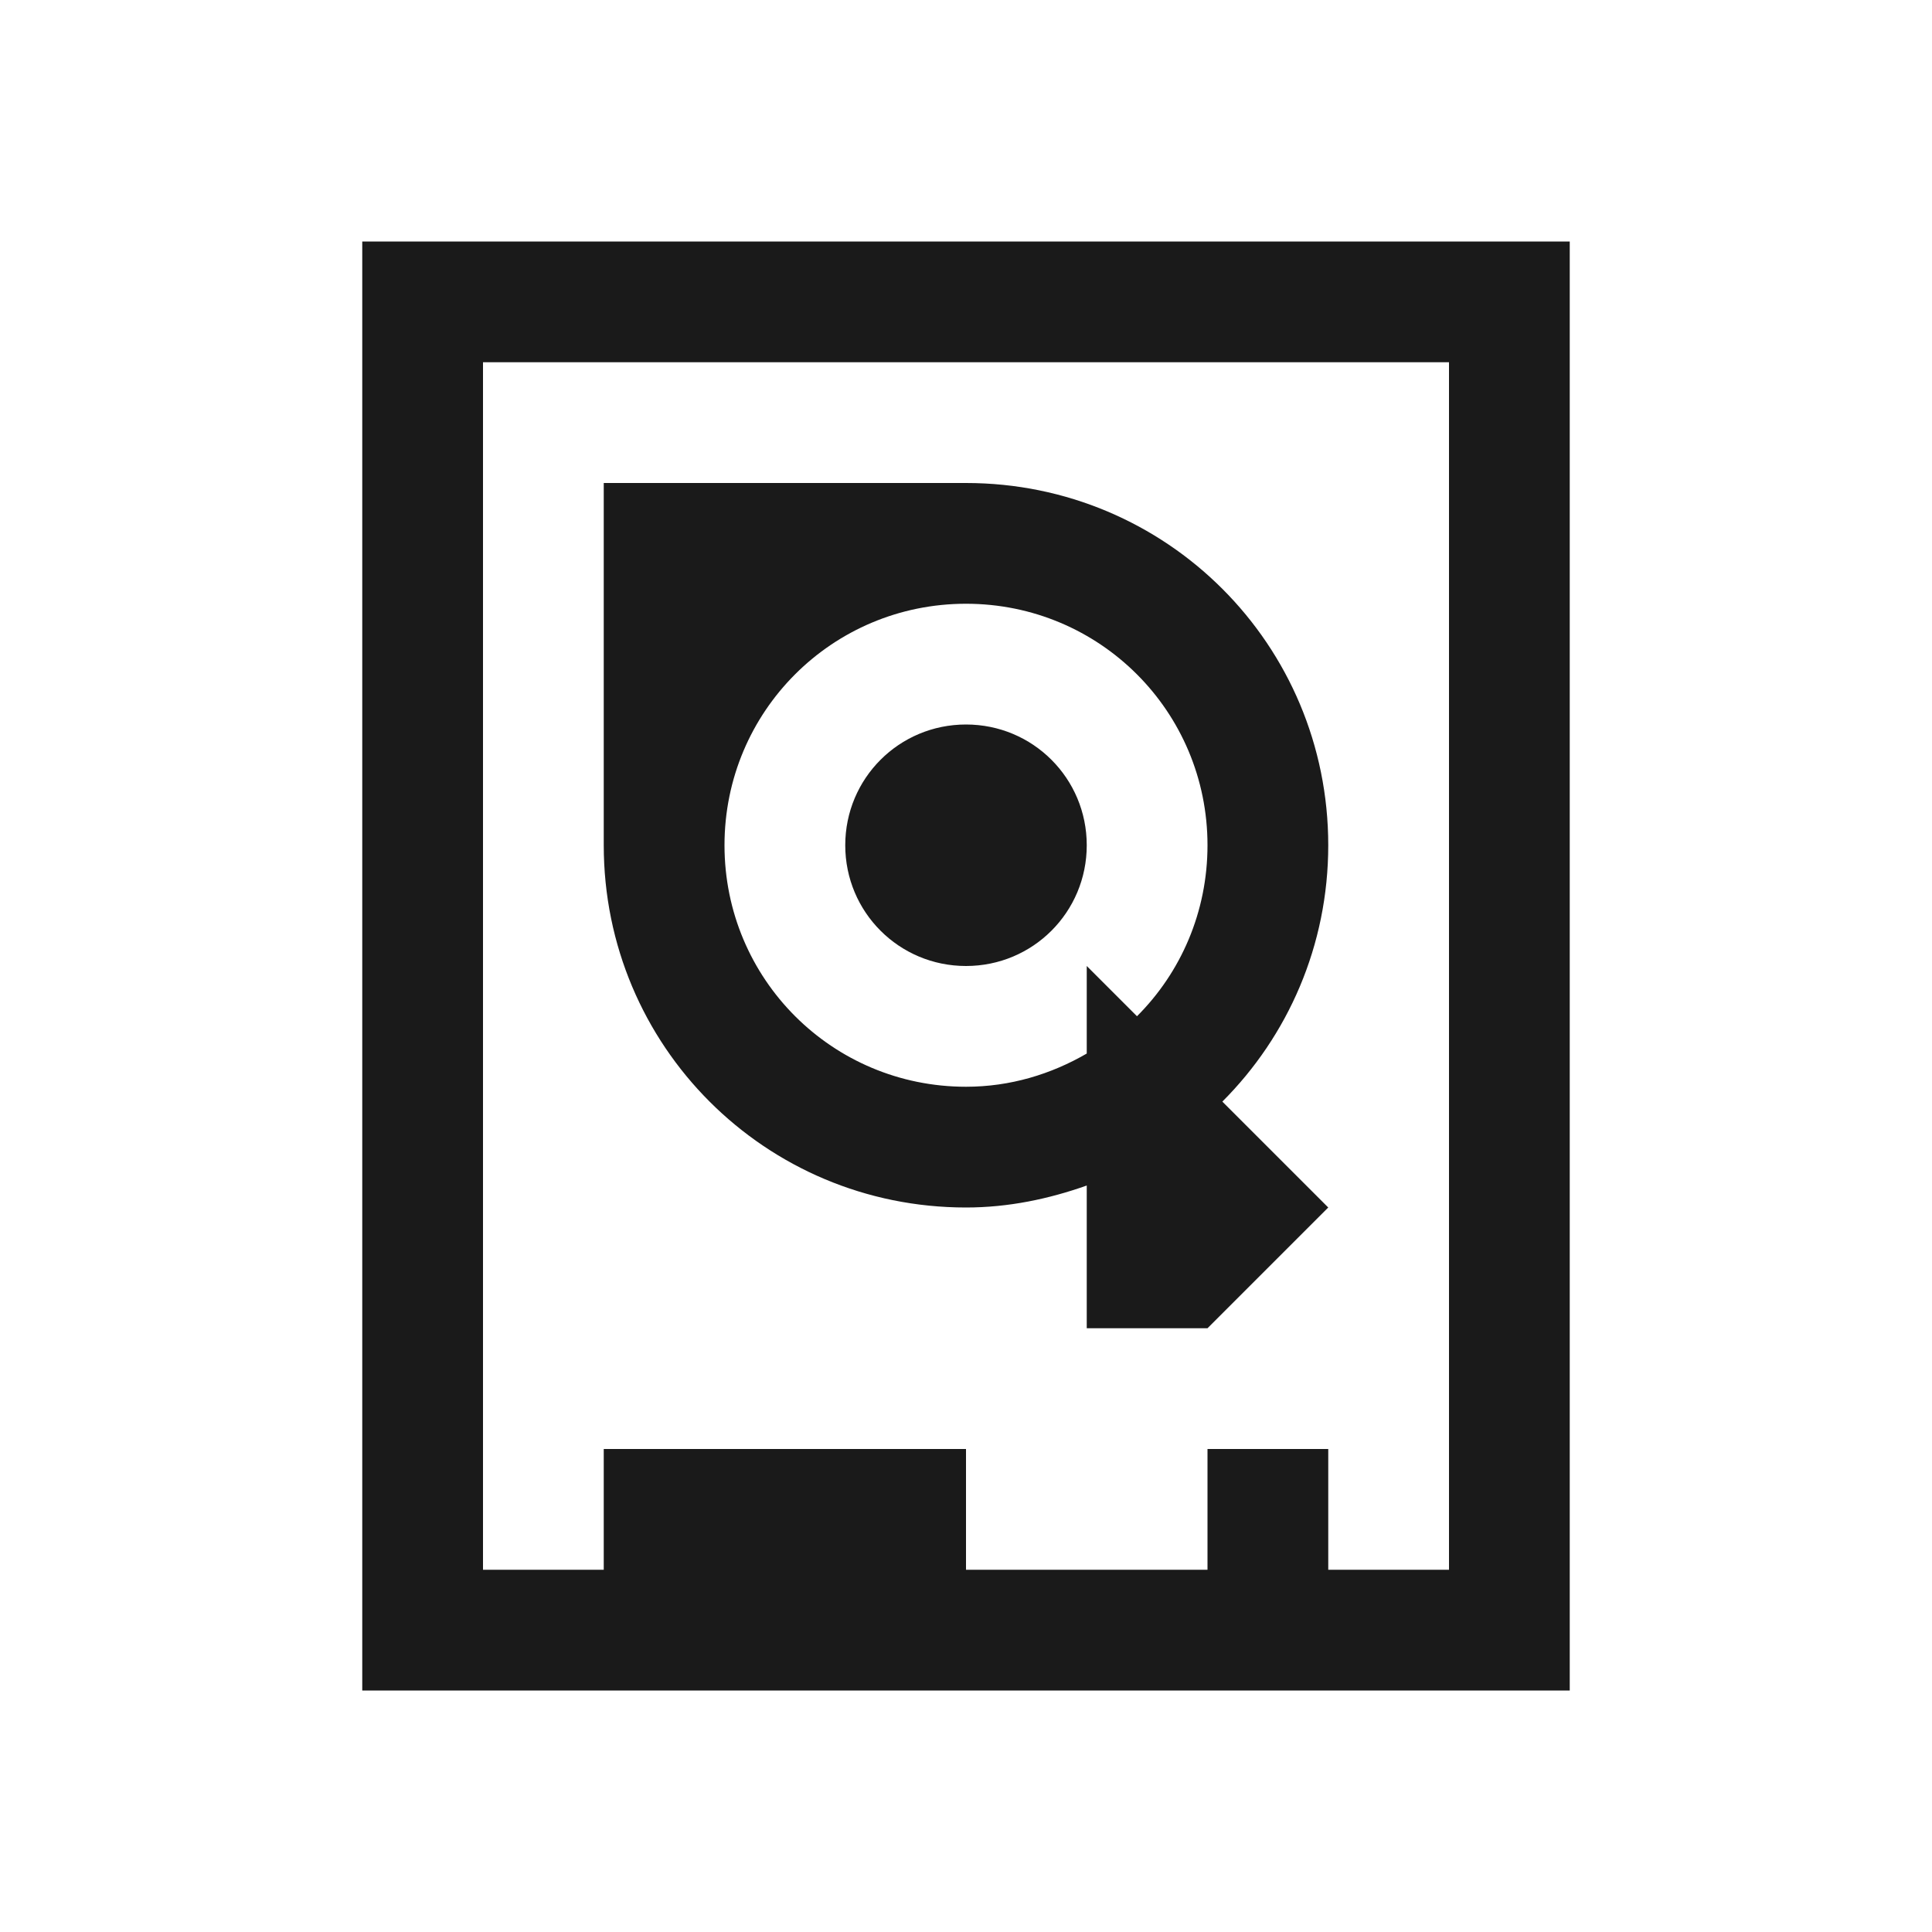
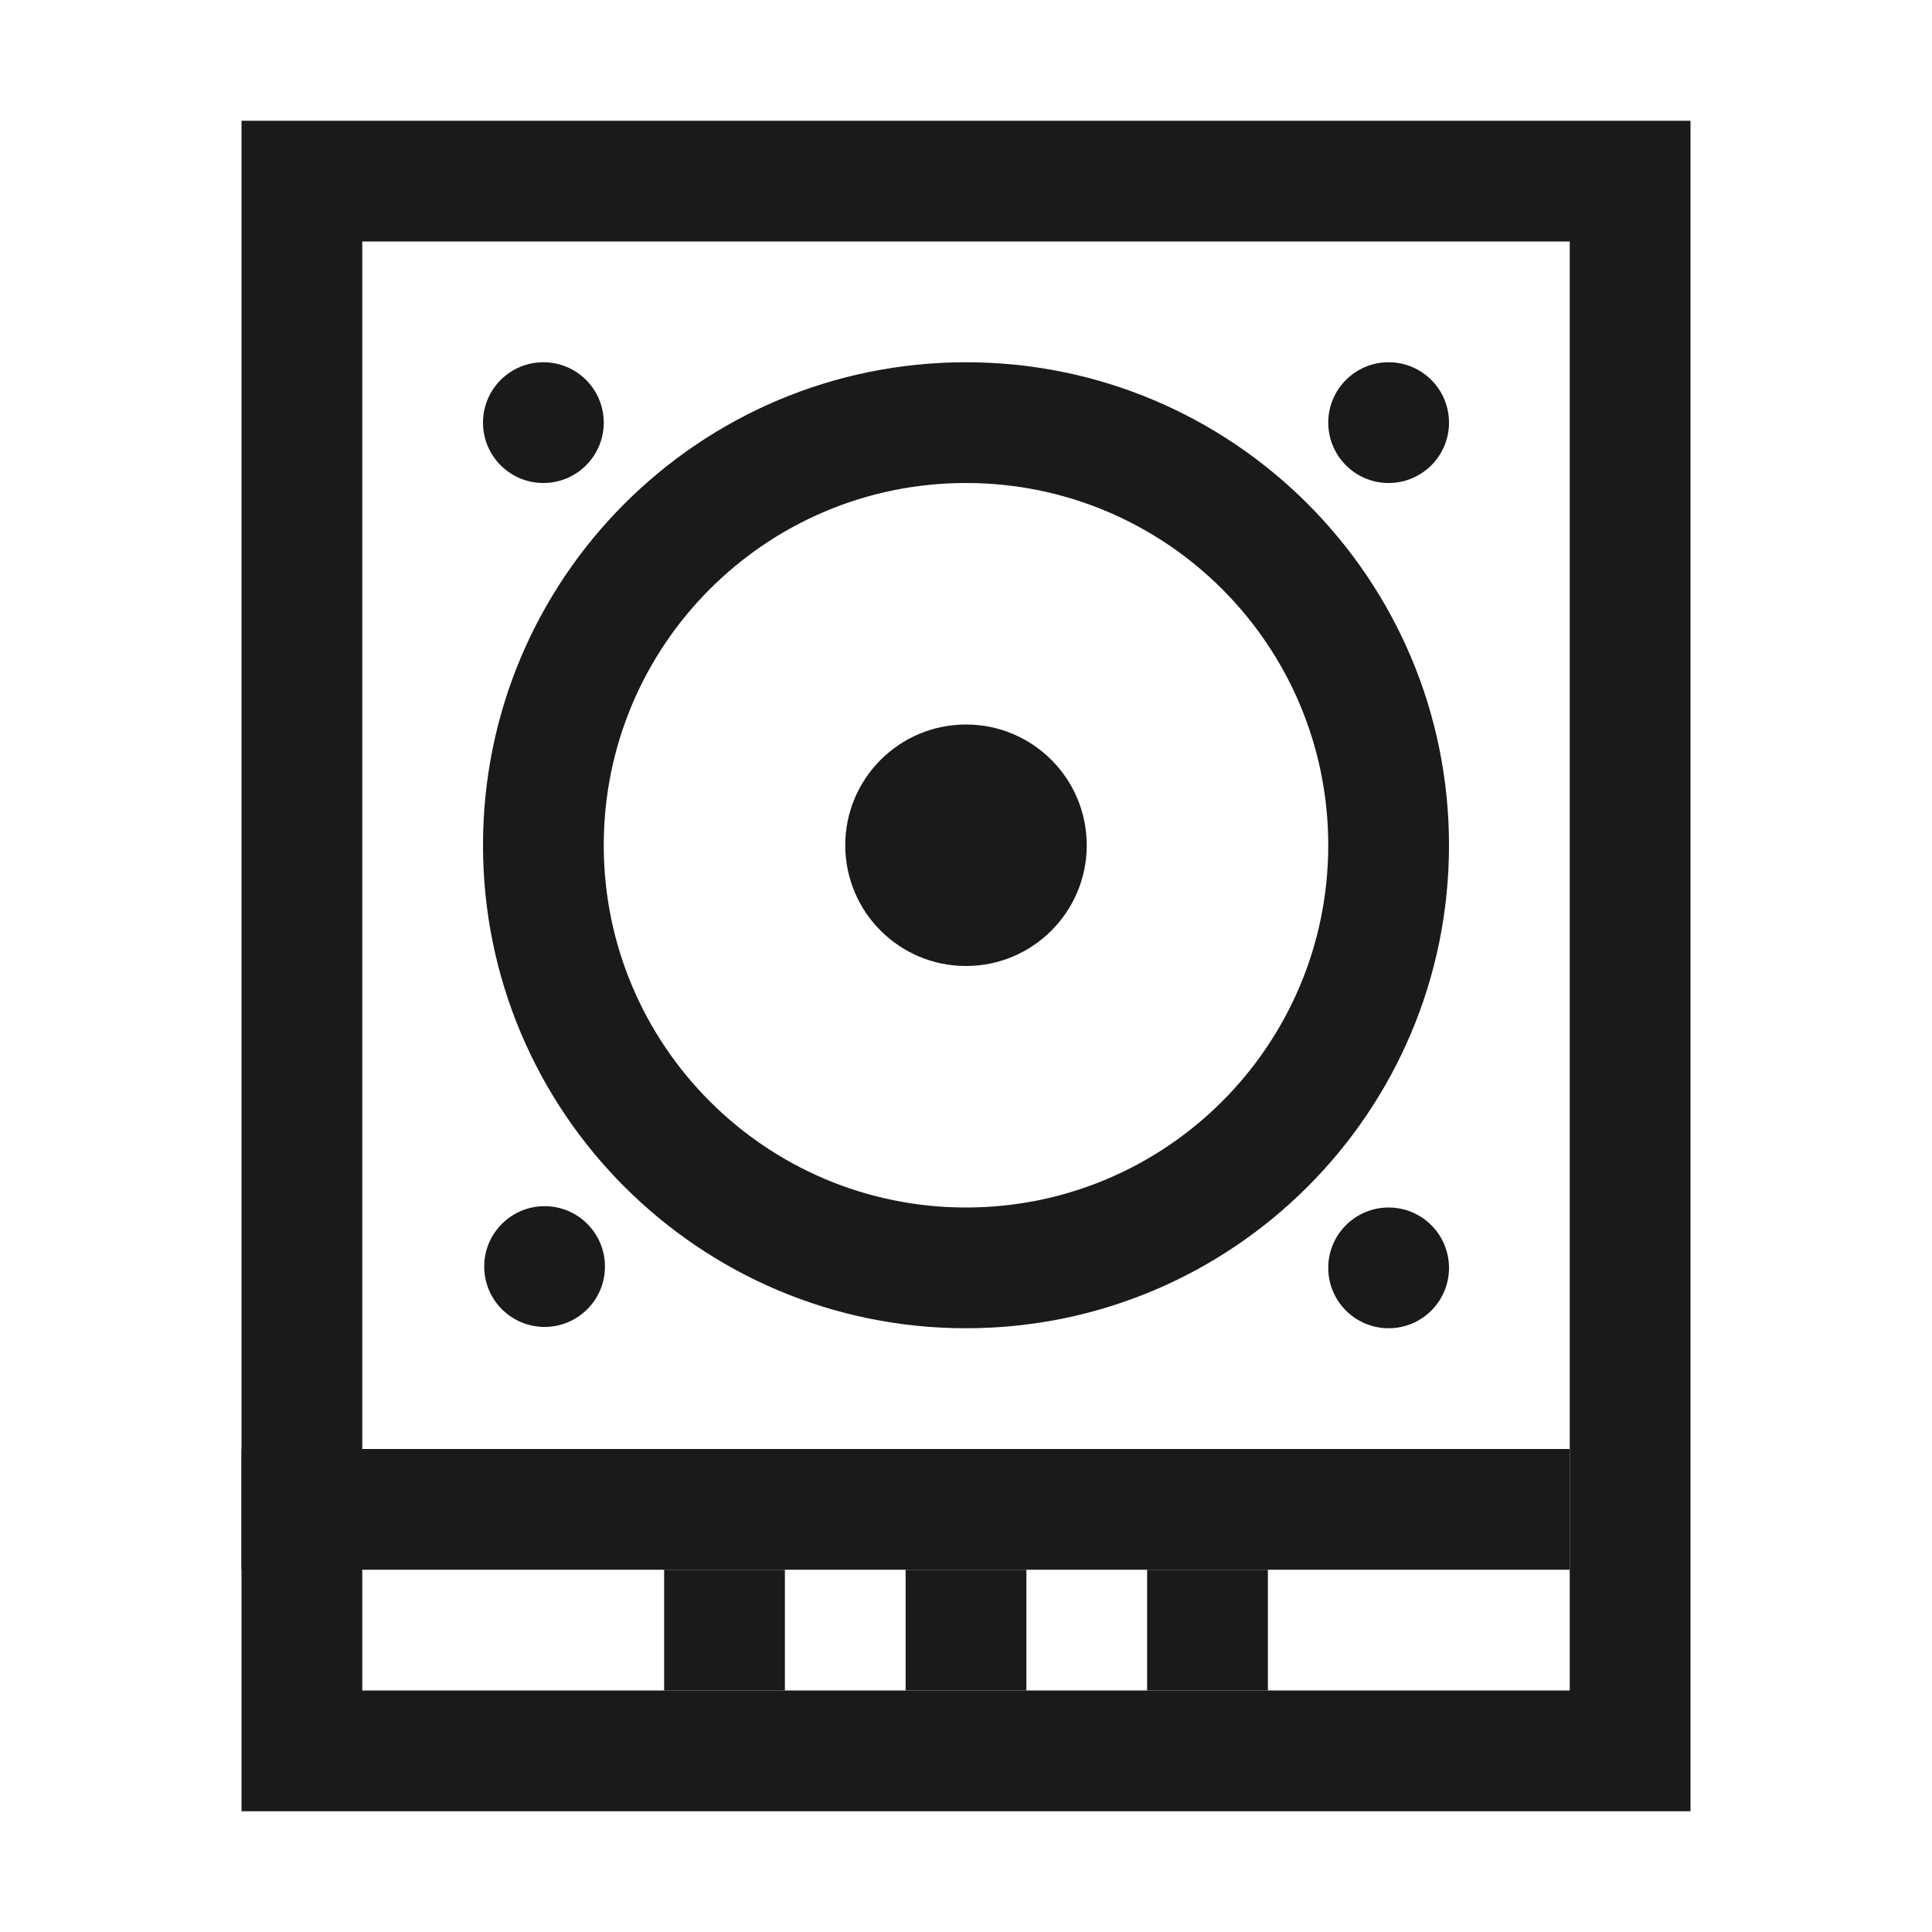
<svg xmlns="http://www.w3.org/2000/svg" width="16" height="16" id="svg4359" version="1.1">
  <defs id="defs4361">
    <linearGradient id="linearGradient4103">
      <stop style="stop-color:#bdecfb;stop-opacity:1" offset="0" id="stop4105" />
      <stop style="stop-color:#f5feff;stop-opacity:1" offset="1" id="stop4107" />
    </linearGradient>
    <linearGradient id="linearGradient4314">
      <stop style="stop-color:#ff4b00;stop-opacity:1" offset="0" id="stop4316" />
      <stop style="stop-color:#ff5500;stop-opacity:1" offset="1" id="stop4318" />
    </linearGradient>
    <linearGradient id="linearGradient5020-1">
      <stop id="stop5022-6" offset="0" style="stop-color:#0da8db;stop-opacity:1" />
      <stop id="stop5024-0" offset="1" style="stop-color:#1fe1fb;stop-opacity:1" />
    </linearGradient>
  </defs>
  <g id="layer1" transform="translate(-3,-29)">
-     <path style="color:#000000;clip-rule:nonzero;display:inline;overflow:visible;visibility:visible;opacity:1;isolation:auto;mix-blend-mode:normal;color-interpolation:sRGB;color-interpolation-filters:linearRGB;solid-color:#000000;solid-opacity:1;fill:#1a1a1a;fill-opacity:1;fill-rule:nonzero;stroke:none;stroke-width:1;stroke-linecap:butt;stroke-linejoin:miter;stroke-miterlimit:4;stroke-dasharray:none;stroke-dashoffset:0;stroke-opacity:1;color-rendering:auto;image-rendering:auto;shape-rendering:auto;text-rendering:auto;enable-background:accumulate" d="M 3 2 L 3 14 L 13 14 L 13 2 L 3 2 z M 4 3 L 12 3 L 12 13 L 11 13 L 11 12 L 10 12 L 10 13 L 8 13 L 8 12 L 5 12 L 5 13 L 4 13 L 4 3 z M 5 4 L 5 7 C 5 8.662 6.338 10 8 10 C 8.353 10 8.686 9.929 9 9.818 L 9 11 L 10 11 L 11 10 L 10.123 9.123 C 10.665 8.581 11 7.831 11 7 C 11 5.338 9.662 4 8 4 L 6 4 L 5 4 z M 8 5 C 9.108 5 10 5.892 10 7 C 10 7.554 9.778 8.055 9.416 8.416 L 9 8 L 9 8.725 C 8.705 8.896 8.367 9 8 9 C 6.892 9 6 8.108 6 7 C 6 5.892 6.892 5 8 5 z M 8 6 C 7.446 6 7 6.446 7 7 C 7 7.554 7.446 8 8 8 C 8.554 8 9 7.554 9 7 C 9 6.446 8.554 6 8 6 z " transform="translate(3,29)" id="rect4155" />
+     <path style="fill:#1a1a1a;fill-opacity:1;fill-rule:nonzero;stroke:none;stroke-width:2;stroke-miterlimit:4;stroke-dasharray:none;stroke-opacity:1" d="M 2 1 L 2 15 L 14 15 L 14 1 L 2 1 z M 3 2 L 13 2 L 13 14 L 3 14 L 3 2 z " transform="translate(3,29)" id="rect4156" />
+     <rect style="fill:#1a1a1a;fill-opacity:1;fill-rule:nonzero;stroke:none;stroke-width:2;stroke-miterlimit:4;stroke-dasharray:none;stroke-opacity:1" id="rect4161" width="11" height="1" x="5" y="41" />
+     <circle style="fill:#1a1a1a;fill-opacity:1;fill-rule:nonzero;stroke:none;stroke-width:2;stroke-miterlimit:4;stroke-dasharray:none;stroke-opacity:1" id="path4163" cx="7.5" cy="32.5" r="0.5" />
+     <circle r="0.5" cy="32.5" cx="14.5" id="circle4165" style="fill:#1a1a1a;fill-opacity:1;fill-rule:nonzero;stroke:none;stroke-width:2;stroke-miterlimit:4;stroke-dasharray:none;stroke-opacity:1" />
+     <circle r="0.5" cy="39.489" cx="7.51" id="circle4167" style="fill:#1a1a1a;fill-opacity:1;fill-rule:nonzero;stroke:none;stroke-width:2;stroke-miterlimit:4;stroke-dasharray:none;stroke-opacity:1" />
+     <rect style="fill:#1a1a1a;fill-opacity:1;fill-rule:nonzero;stroke:none;stroke-width:2;stroke-miterlimit:4;stroke-dasharray:none;stroke-opacity:1" id="rect4169" width="1" height="1" x="8.5" y="42" />
+     <rect style="fill:#1a1a1a;fill-opacity:1;fill-rule:nonzero;stroke:none;stroke-width:2;stroke-miterlimit:4;stroke-dasharray:none;stroke-opacity:1" id="rect4171" width="1" height="1" x="10.5" y="42" />
+     <rect style="fill:#1a1a1a;fill-opacity:1;fill-rule:nonzero;stroke:none;stroke-width:2;stroke-miterlimit:4;stroke-dasharray:none;stroke-opacity:1" id="rect4173" width="1" height="1" x="12.5" y="42" />
+     <path style="fill:#1a1a1a;fill-opacity:1;fill-rule:nonzero;stroke:none;stroke-width:2;stroke-miterlimit:4;stroke-dasharray:none;stroke-opacity:1" d="m 11,32 a 4,4 0 0 0 -4,4 4,4 0 0 0 4,4 4,4 0 0 0 4,-4 4,4 0 0 0 -4,-4 z m 0,1 a 3,3 0 0 1 3,3 3,3 0 0 1 -3,3 3,3 0 0 1 -3,-3 3,3 0 0 1 3,-3 z" id="path4175" />
+     <circle style="fill:#1a1a1a;fill-opacity:1;fill-rule:nonzero;stroke:none;stroke-width:2;stroke-miterlimit:4;stroke-dasharray:none;stroke-opacity:1" id="circle4182" cx="14.5" cy="39.5" r="0.5" />
+     <circle style="fill:#1a1a1a;fill-opacity:1;fill-rule:nonzero;stroke:none;stroke-width:2;stroke-miterlimit:4;stroke-dasharray:none;stroke-opacity:1" id="path4184" cx="11" cy="36" r="1" />
  </g>
</svg>
